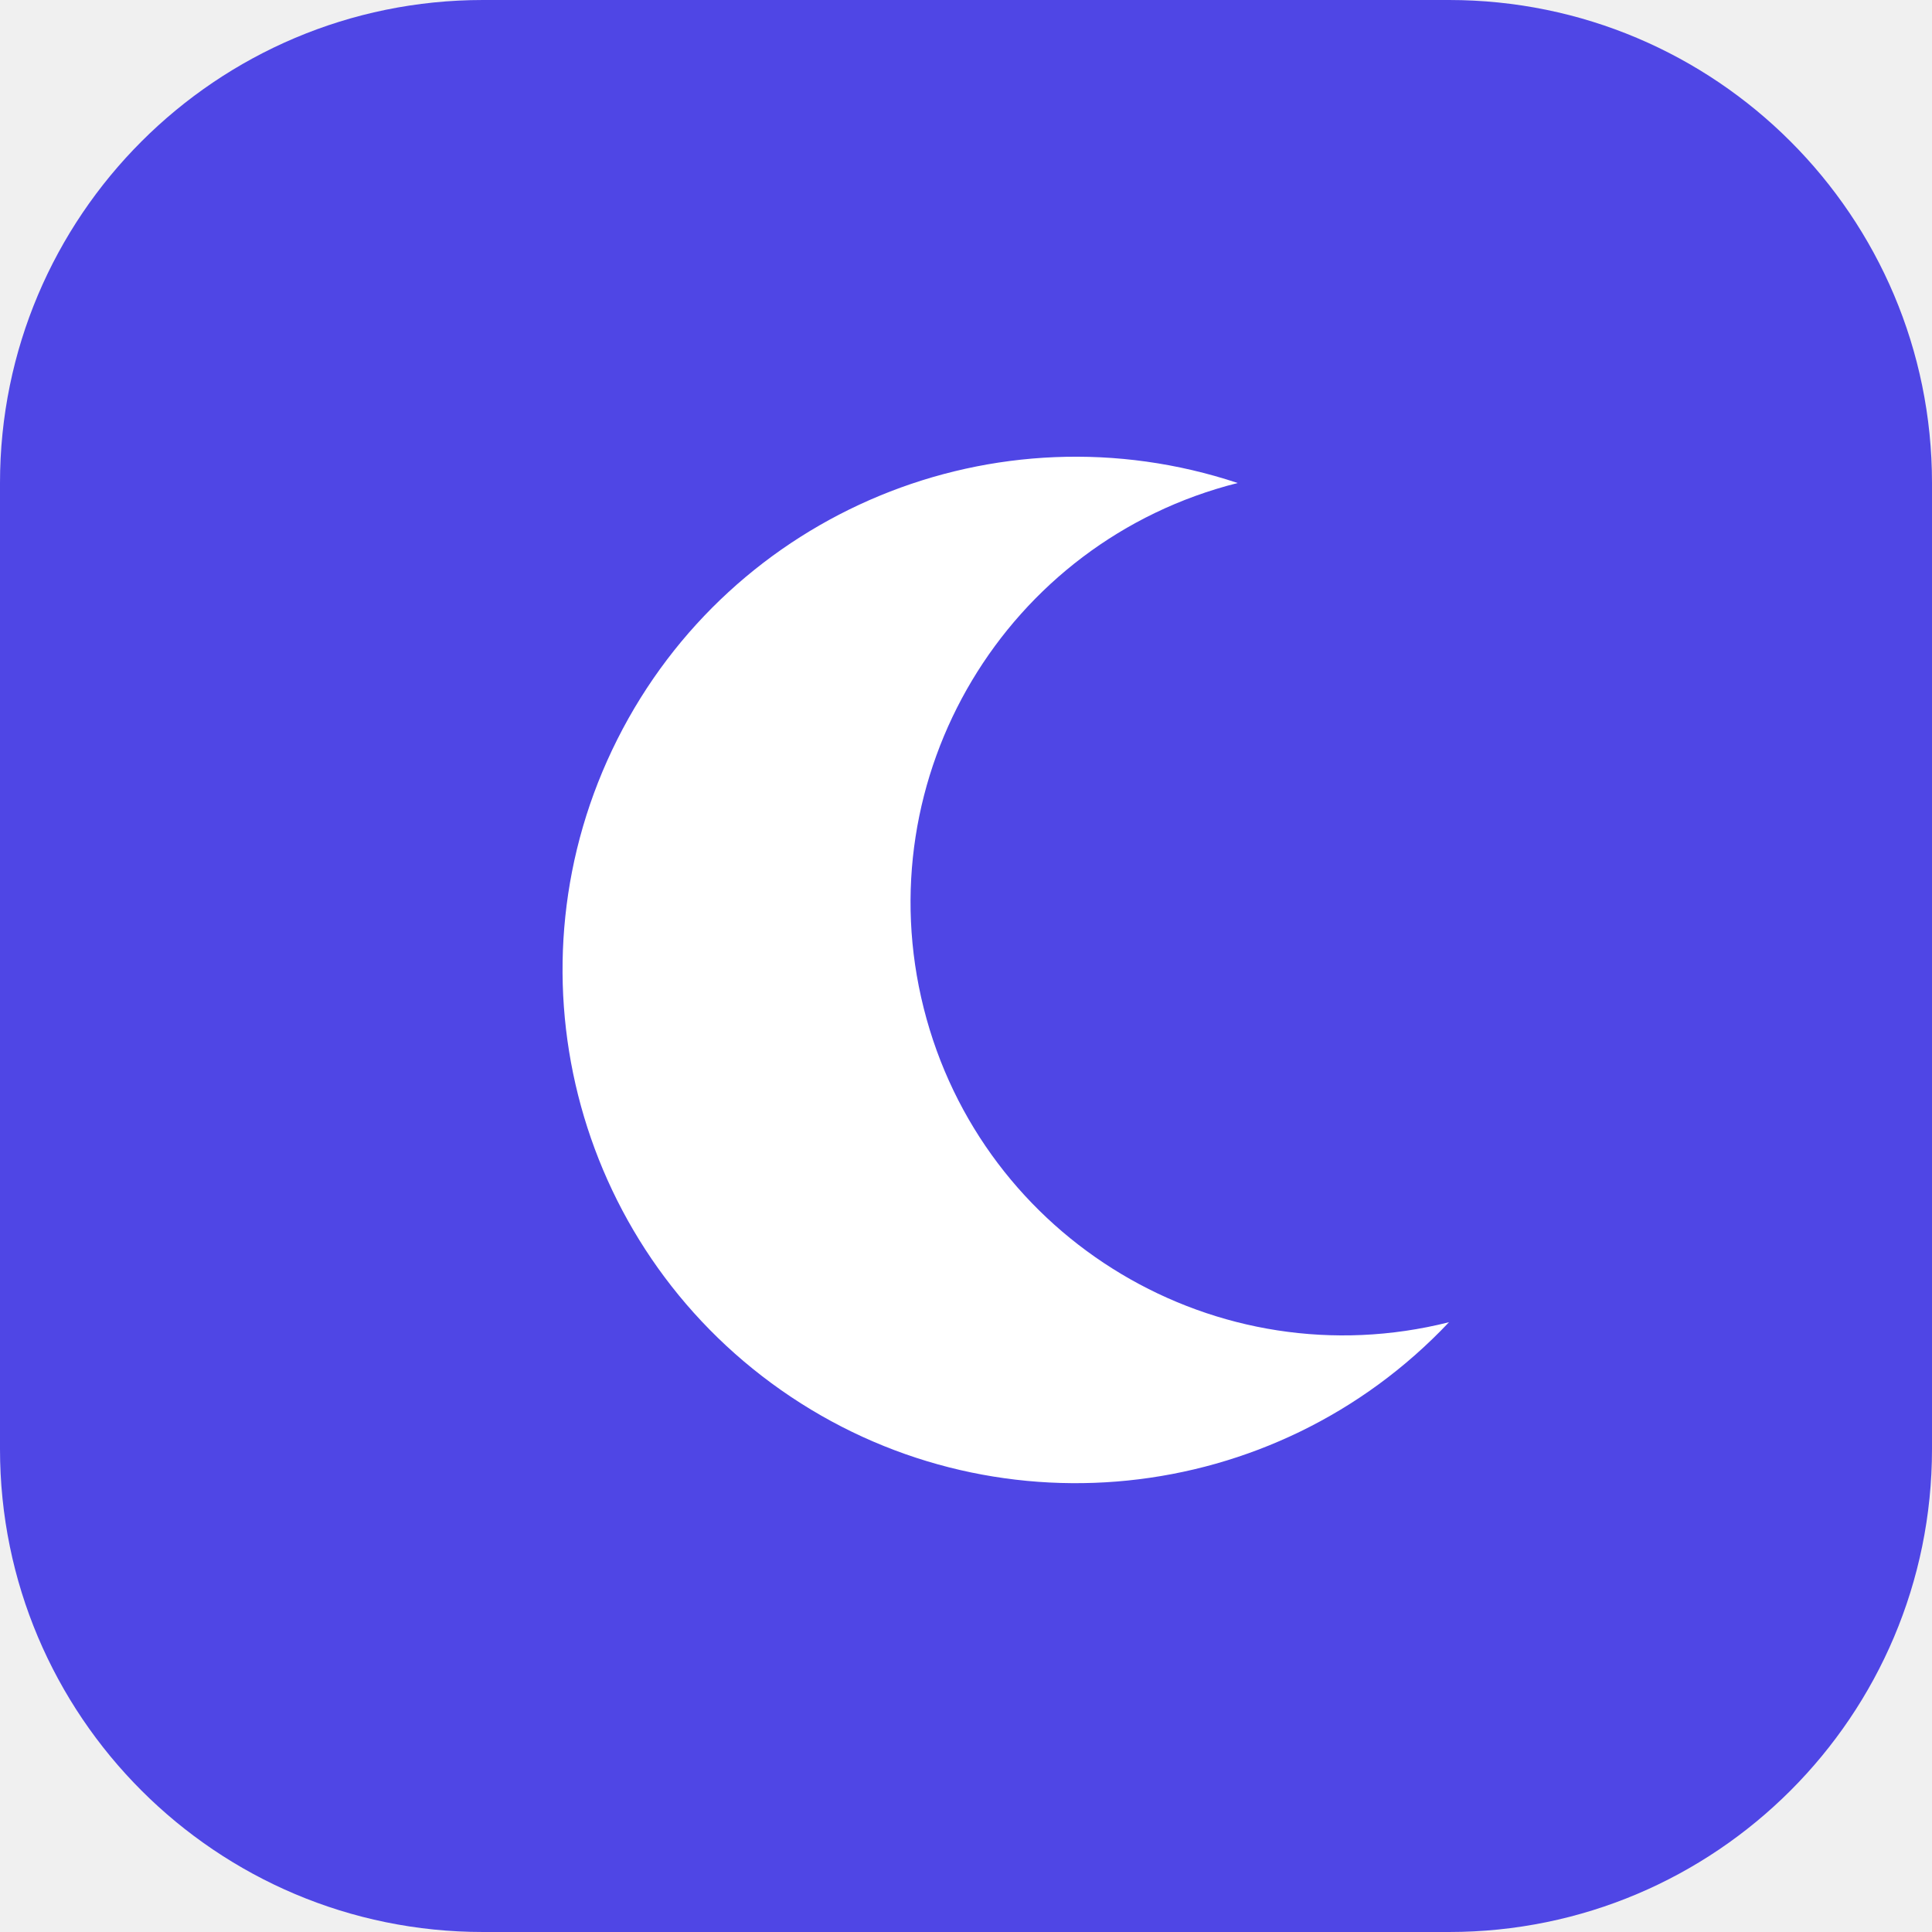
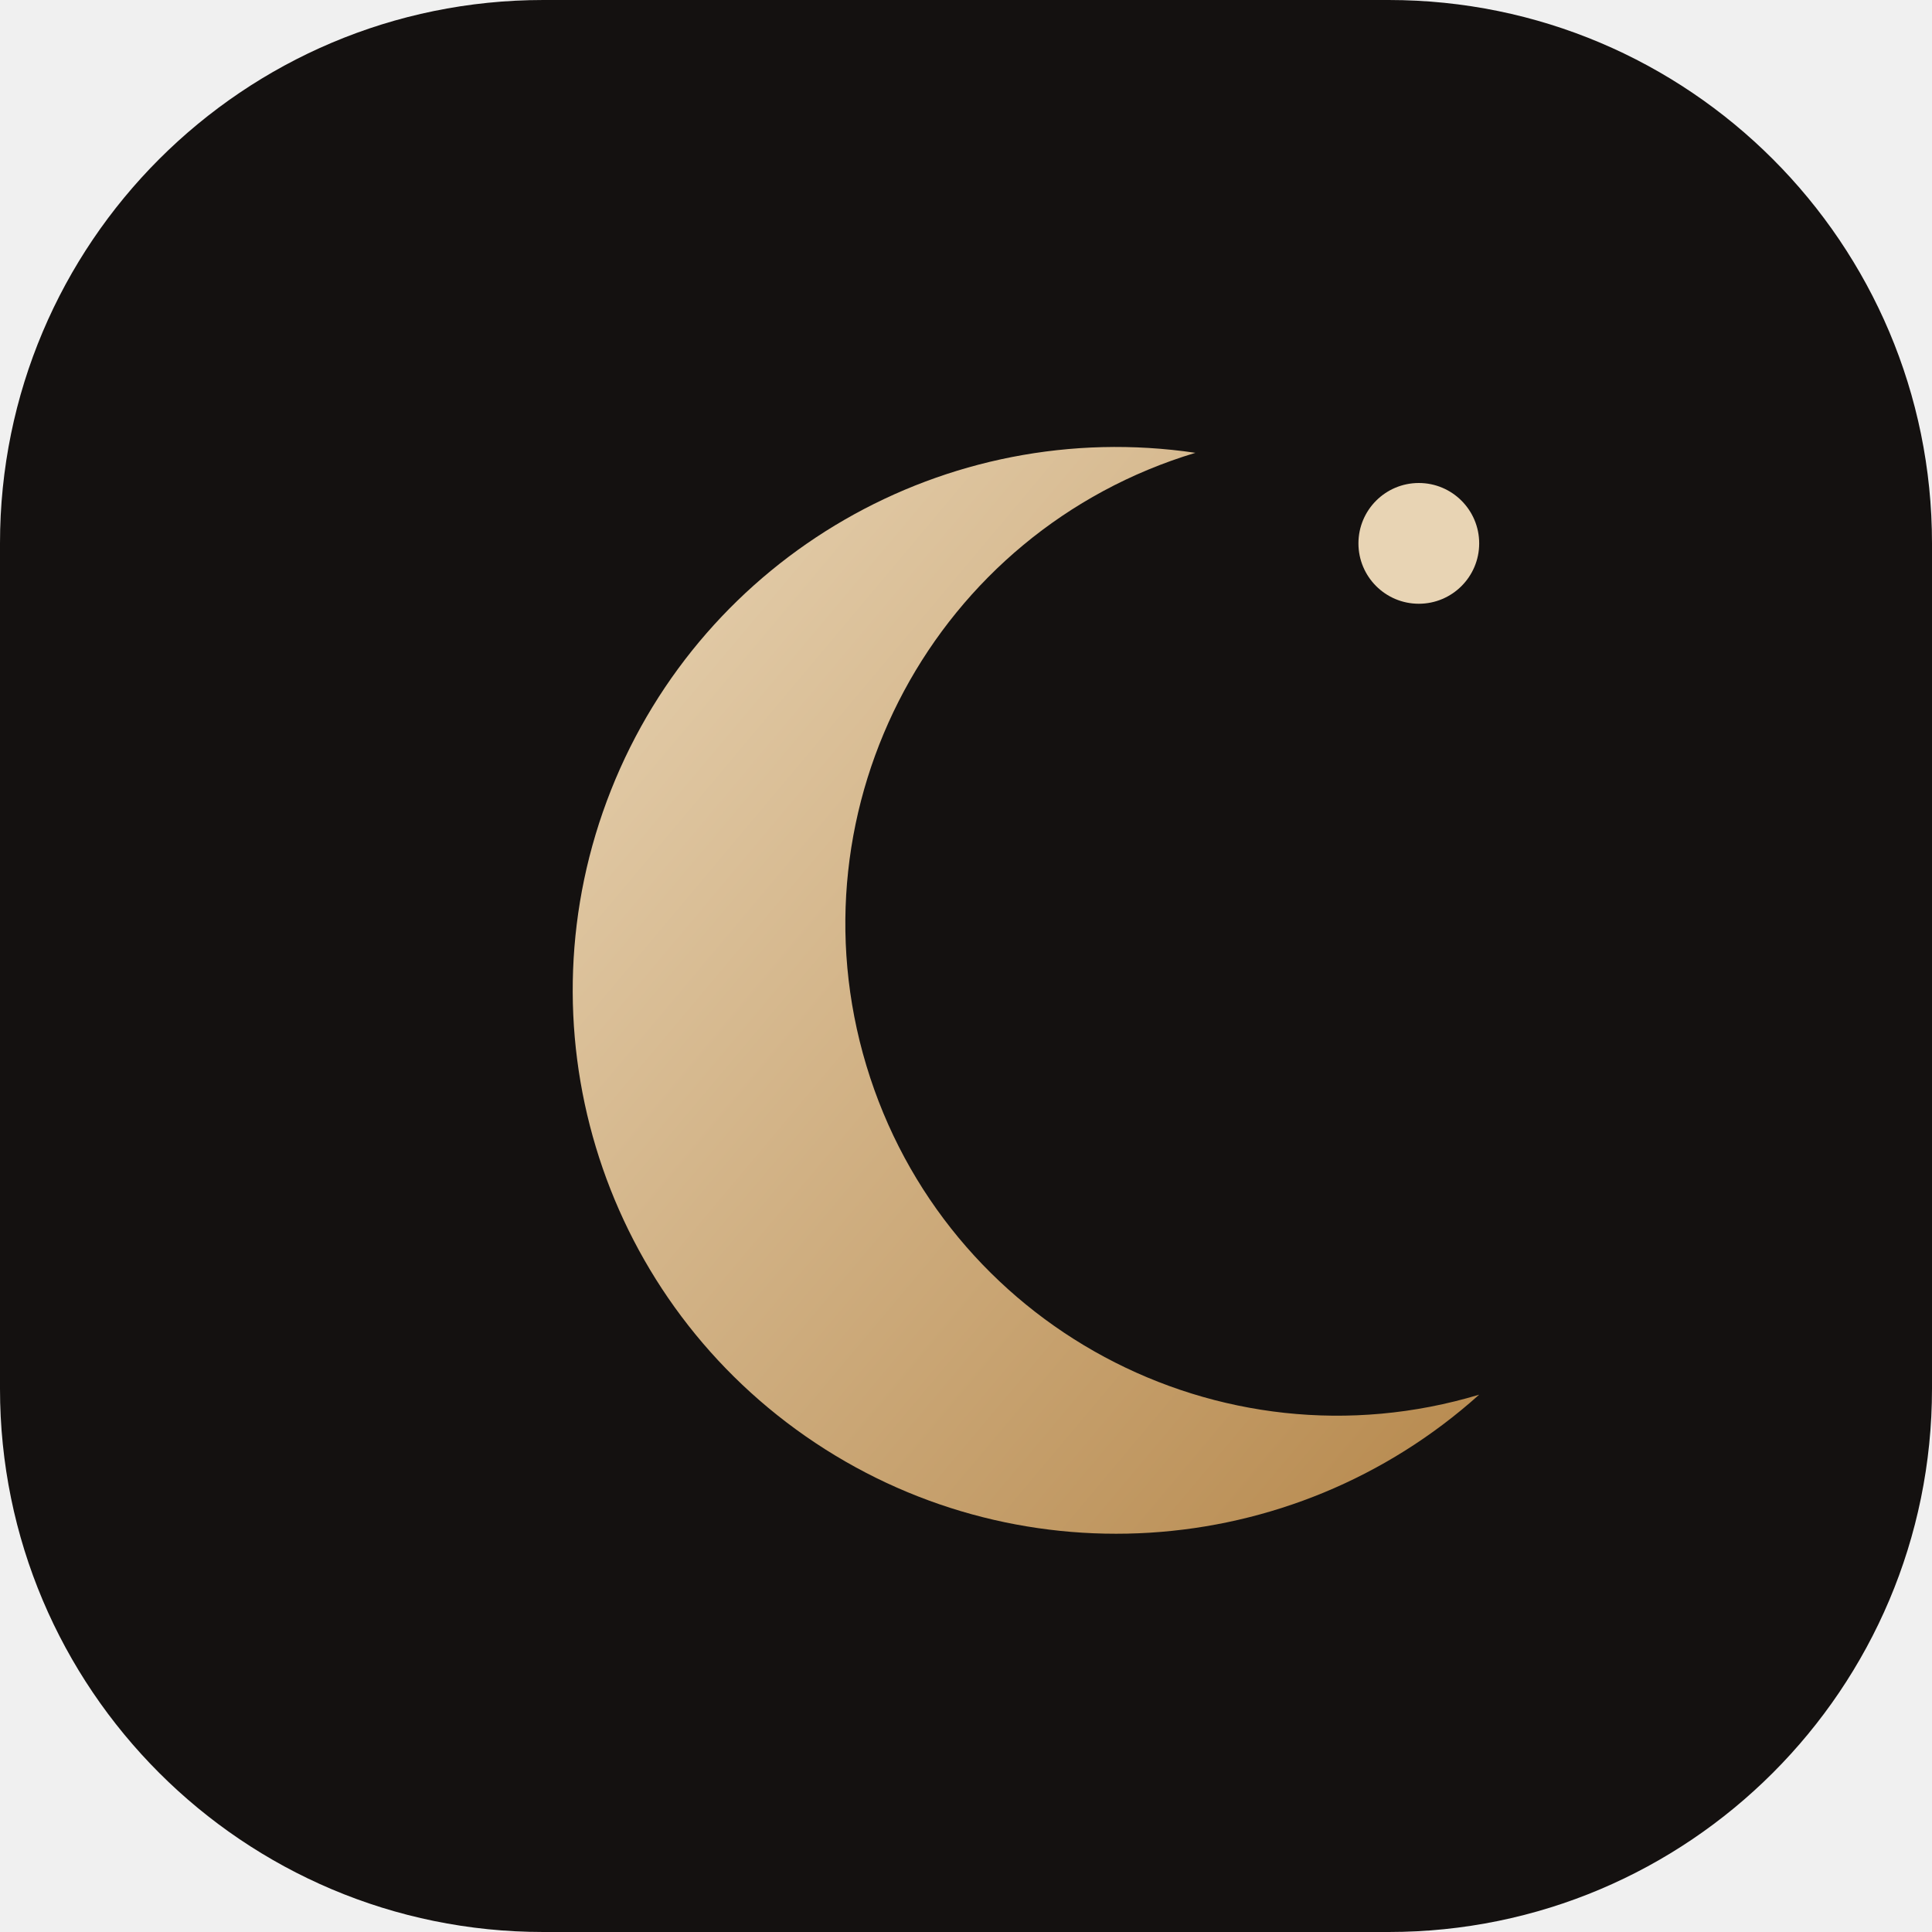
<svg xmlns="http://www.w3.org/2000/svg" viewBox="0 0 32 32">
-   <rect width="32" height="32" rx="8" fill="#4f46e5" />
-   <path d="M20.5 8a8.5 8.5 0 1 0 3.5 13.9A7 7 0 0 1 20.5 8z" fill="#fff" />
+   <defs>
+     <linearGradient id="o" x1="0" y1="0" x2="1" y2="1">
+       <stop offset="0" stop-color="#e8d4b4" />
+       <stop offset="1" stop-color="#b6884c" />
+     </linearGradient>
+   </defs>
+   <rect width="32" height="32" rx="9" fill="#141110" />
+   <path d="M19.8 7.5a9 9 0 1 0 4.7 15.6 7.4 7.4 0 0 1-4.7-15.6z" fill="url(#o)" />
+   <circle cx="23.5" cy="9" r="1" fill="#e8d4b4" />
</svg>
